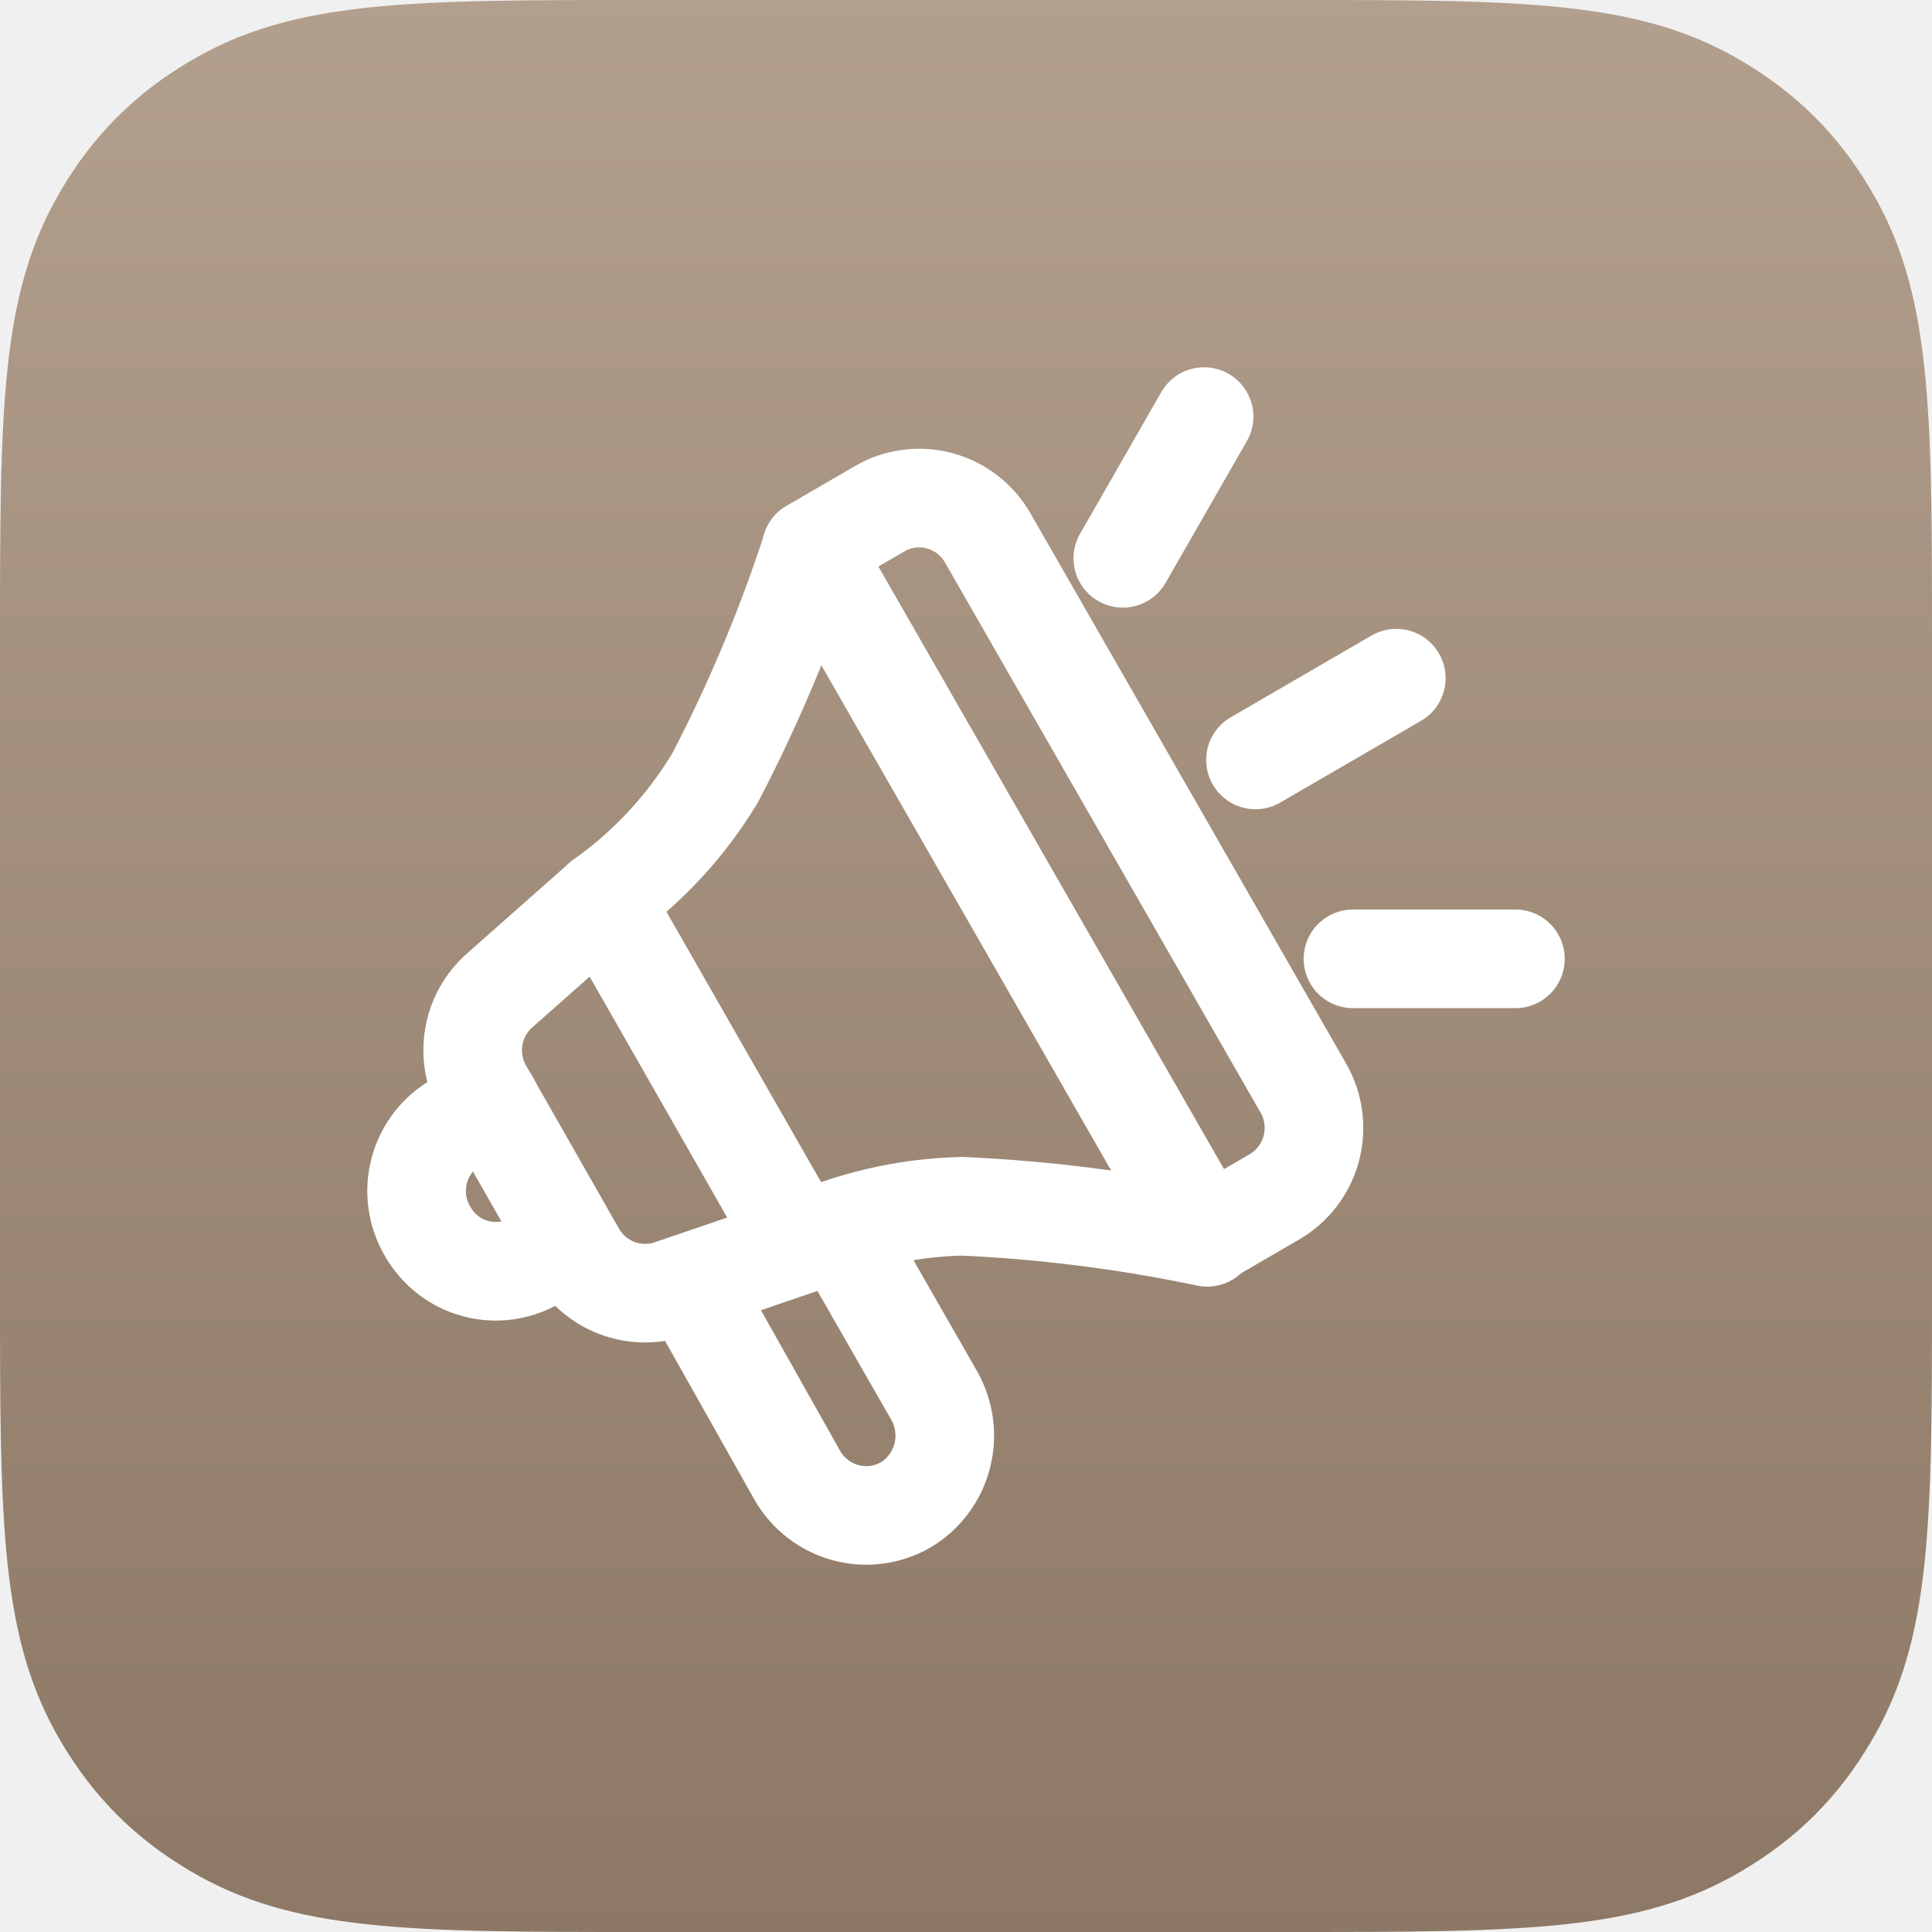
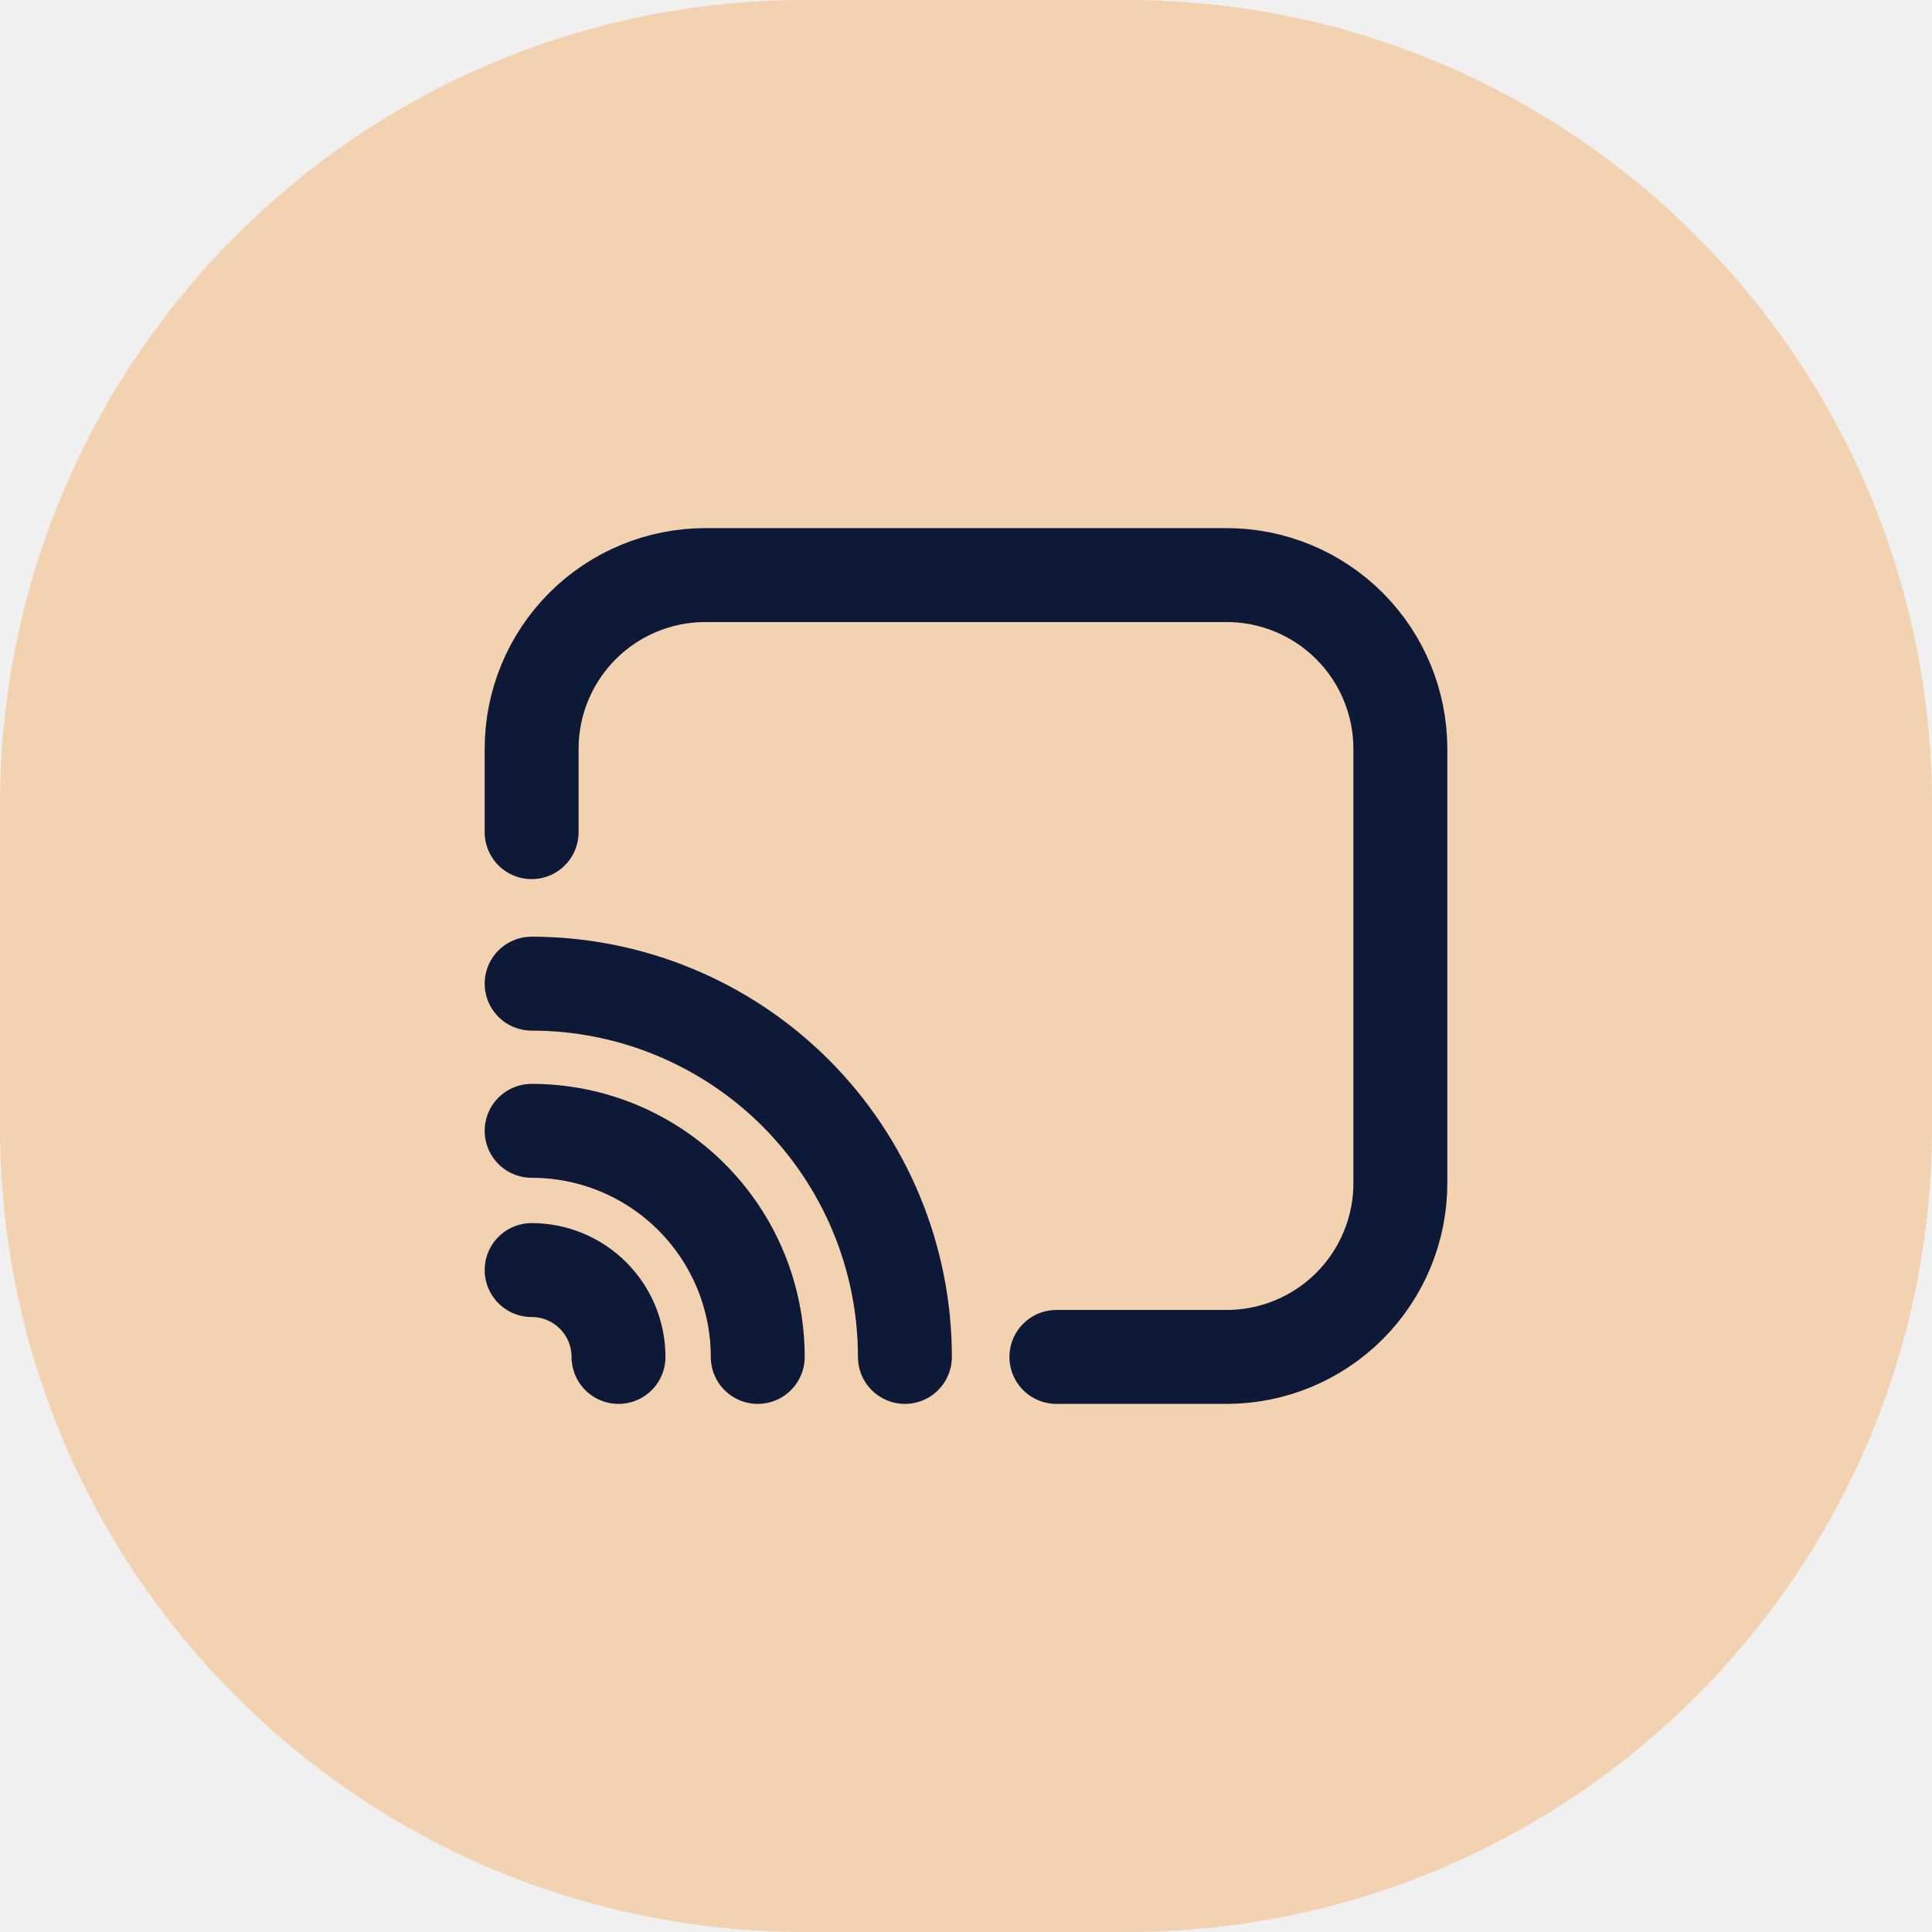
- <svg xmlns="http://www.w3.org/2000/svg" width="30" height="30" viewBox="0 0 60 60" fill="none">
-   <defs>
-     <linearGradient id="face" x2="0" y2="1" gradientUnits="objectBoundingBox">
-       <stop stop-color="#b39f8d" />
-       <stop offset="1" stop-color="#8c7865" />
-     </linearGradient>
-   </defs>
-   <path fill="url(#face)" d="M20 0H40C47.3 0 50.9 0 54.1 1.9C55.8 2.9 57.1 4.2 58.1 5.9C60 9.1 60 12.7 60 20V40C60 47.3 60 50.9 58.1 54.1C57.1 55.8 55.8 57.1 54.1 58.1C50.9 60 47.3 60 40 60H20C12.7 60 9.1 60 5.9 58.1C4.2 57.1 2.9 55.8 1.9 54.1C0 50.9 0 47.3 0 40V20C0 12.7 0 9.1 1.9 5.9C2.9 4.2 4.2 2.9 5.9 1.9C9.1 0 12.7 0 20 0Z" />
-   <g transform="scale(2)">
-     <g transform="translate(4.5 4.5) scale(.875)" stroke="white" stroke-width="1.75" stroke-linecap="round" stroke-linejoin="round">
-       <path d="M5.549 10.819L3.723 12.434C3.479 12.649 3.316 12.944 3.264 13.267C3.211 13.589 3.272 13.921 3.435 14.204L5.088 17.105C5.251 17.385 5.506 17.601 5.808 17.715C6.111 17.829 6.443 17.836 6.75 17.734L9.047 16.95L5.549 10.819Z" />
-       <path d="M9.258 4.59C8.801 5.993 8.229 7.355 7.547 8.662C7.036 9.512 6.356 10.246 5.549 10.819L9.047 16.931C9.952 16.514 10.933 16.287 11.929 16.264C13.393 16.329 14.848 16.514 16.282 16.815" />
-       <path d="M9.253 4.591L10.468 3.885C10.79 3.698 11.173 3.647 11.533 3.744C11.892 3.841 12.199 4.078 12.385 4.402L17.992 14.176C18.175 14.5 18.223 14.884 18.126 15.244C18.029 15.604 17.794 15.91 17.473 16.097L16.258 16.803L9.253 4.591Z" />
-       <path d="M3.56 14.416L2.954 14.774C2.793 14.866 2.652 14.99 2.539 15.137C2.426 15.285 2.344 15.454 2.296 15.634C2.249 15.814 2.238 16.002 2.263 16.186C2.289 16.371 2.351 16.548 2.445 16.708C2.537 16.87 2.659 17.012 2.806 17.126C2.952 17.24 3.12 17.323 3.299 17.37C3.478 17.418 3.665 17.43 3.848 17.404C4.031 17.378 4.208 17.316 4.367 17.221L4.934 16.863" />
-       <path d="M9.738 16.66L11.439 19.629C11.622 19.955 11.671 20.339 11.576 20.701C11.481 21.062 11.249 21.372 10.93 21.563C10.606 21.749 10.222 21.799 9.862 21.701C9.502 21.603 9.195 21.366 9.008 21.041L7.086 17.627" />
-       <path d="M19.636 6.892L17.137 8.343" />
-       <path d="M21.75 11.873H18.867" />
-       <path d="M16.225 2.25L14.783 4.765" />
-     </g>
-   </g>
+ <svg xmlns="http://www.w3.org/2000/svg" width="48" height="48" viewBox="0 0 48 48">
+   <rect width="48" height="48" rx="20" fill="#F2D2B0" />
+   <svg x="10" y="10" width="28" height="28" viewBox="0 0 24 24" fill="none">
+     <path d="M4.6 20.325C4.6 19.834 4.405 19.364 4.058 19.017C3.711 18.67 3.241 18.475 2.75 18.475" stroke-width="2" stroke-linecap="round" stroke-linejoin="round" stroke="#0E1837" />
+     <path d="M7.565 20.325C7.565 19.693 7.441 19.067 7.199 18.482C6.957 17.898 6.602 17.367 6.155 16.92C5.708 16.473 5.177 16.118 4.593 15.876C4.008 15.634 3.382 15.51 2.75 15.51" stroke-width="2" stroke-linecap="round" stroke-linejoin="round" stroke="#0E1837" />
+     <path d="M10.699 20.325C10.699 18.217 9.861 16.195 8.371 14.704C6.88 13.214 4.858 12.376 2.75 12.376" stroke-width="2" stroke-linecap="round" stroke-linejoin="round" stroke="#0E1837" />
+     <path d="M13.925 20.325H17.55C18.531 20.325 19.472 19.935 20.166 19.241C20.86 18.547 21.25 17.606 21.25 16.625V7.375C21.25 6.394 20.86 5.453 20.166 4.759C19.472 4.065 18.531 3.675 17.55 3.675H6.45C5.469 3.675 4.528 4.065 3.834 4.759C3.14 5.453 2.75 6.394 2.75 7.375V9.15" stroke-width="2" stroke-linecap="round" stroke-linejoin="round" stroke="#0E1837" />
+   </svg>
</svg>
